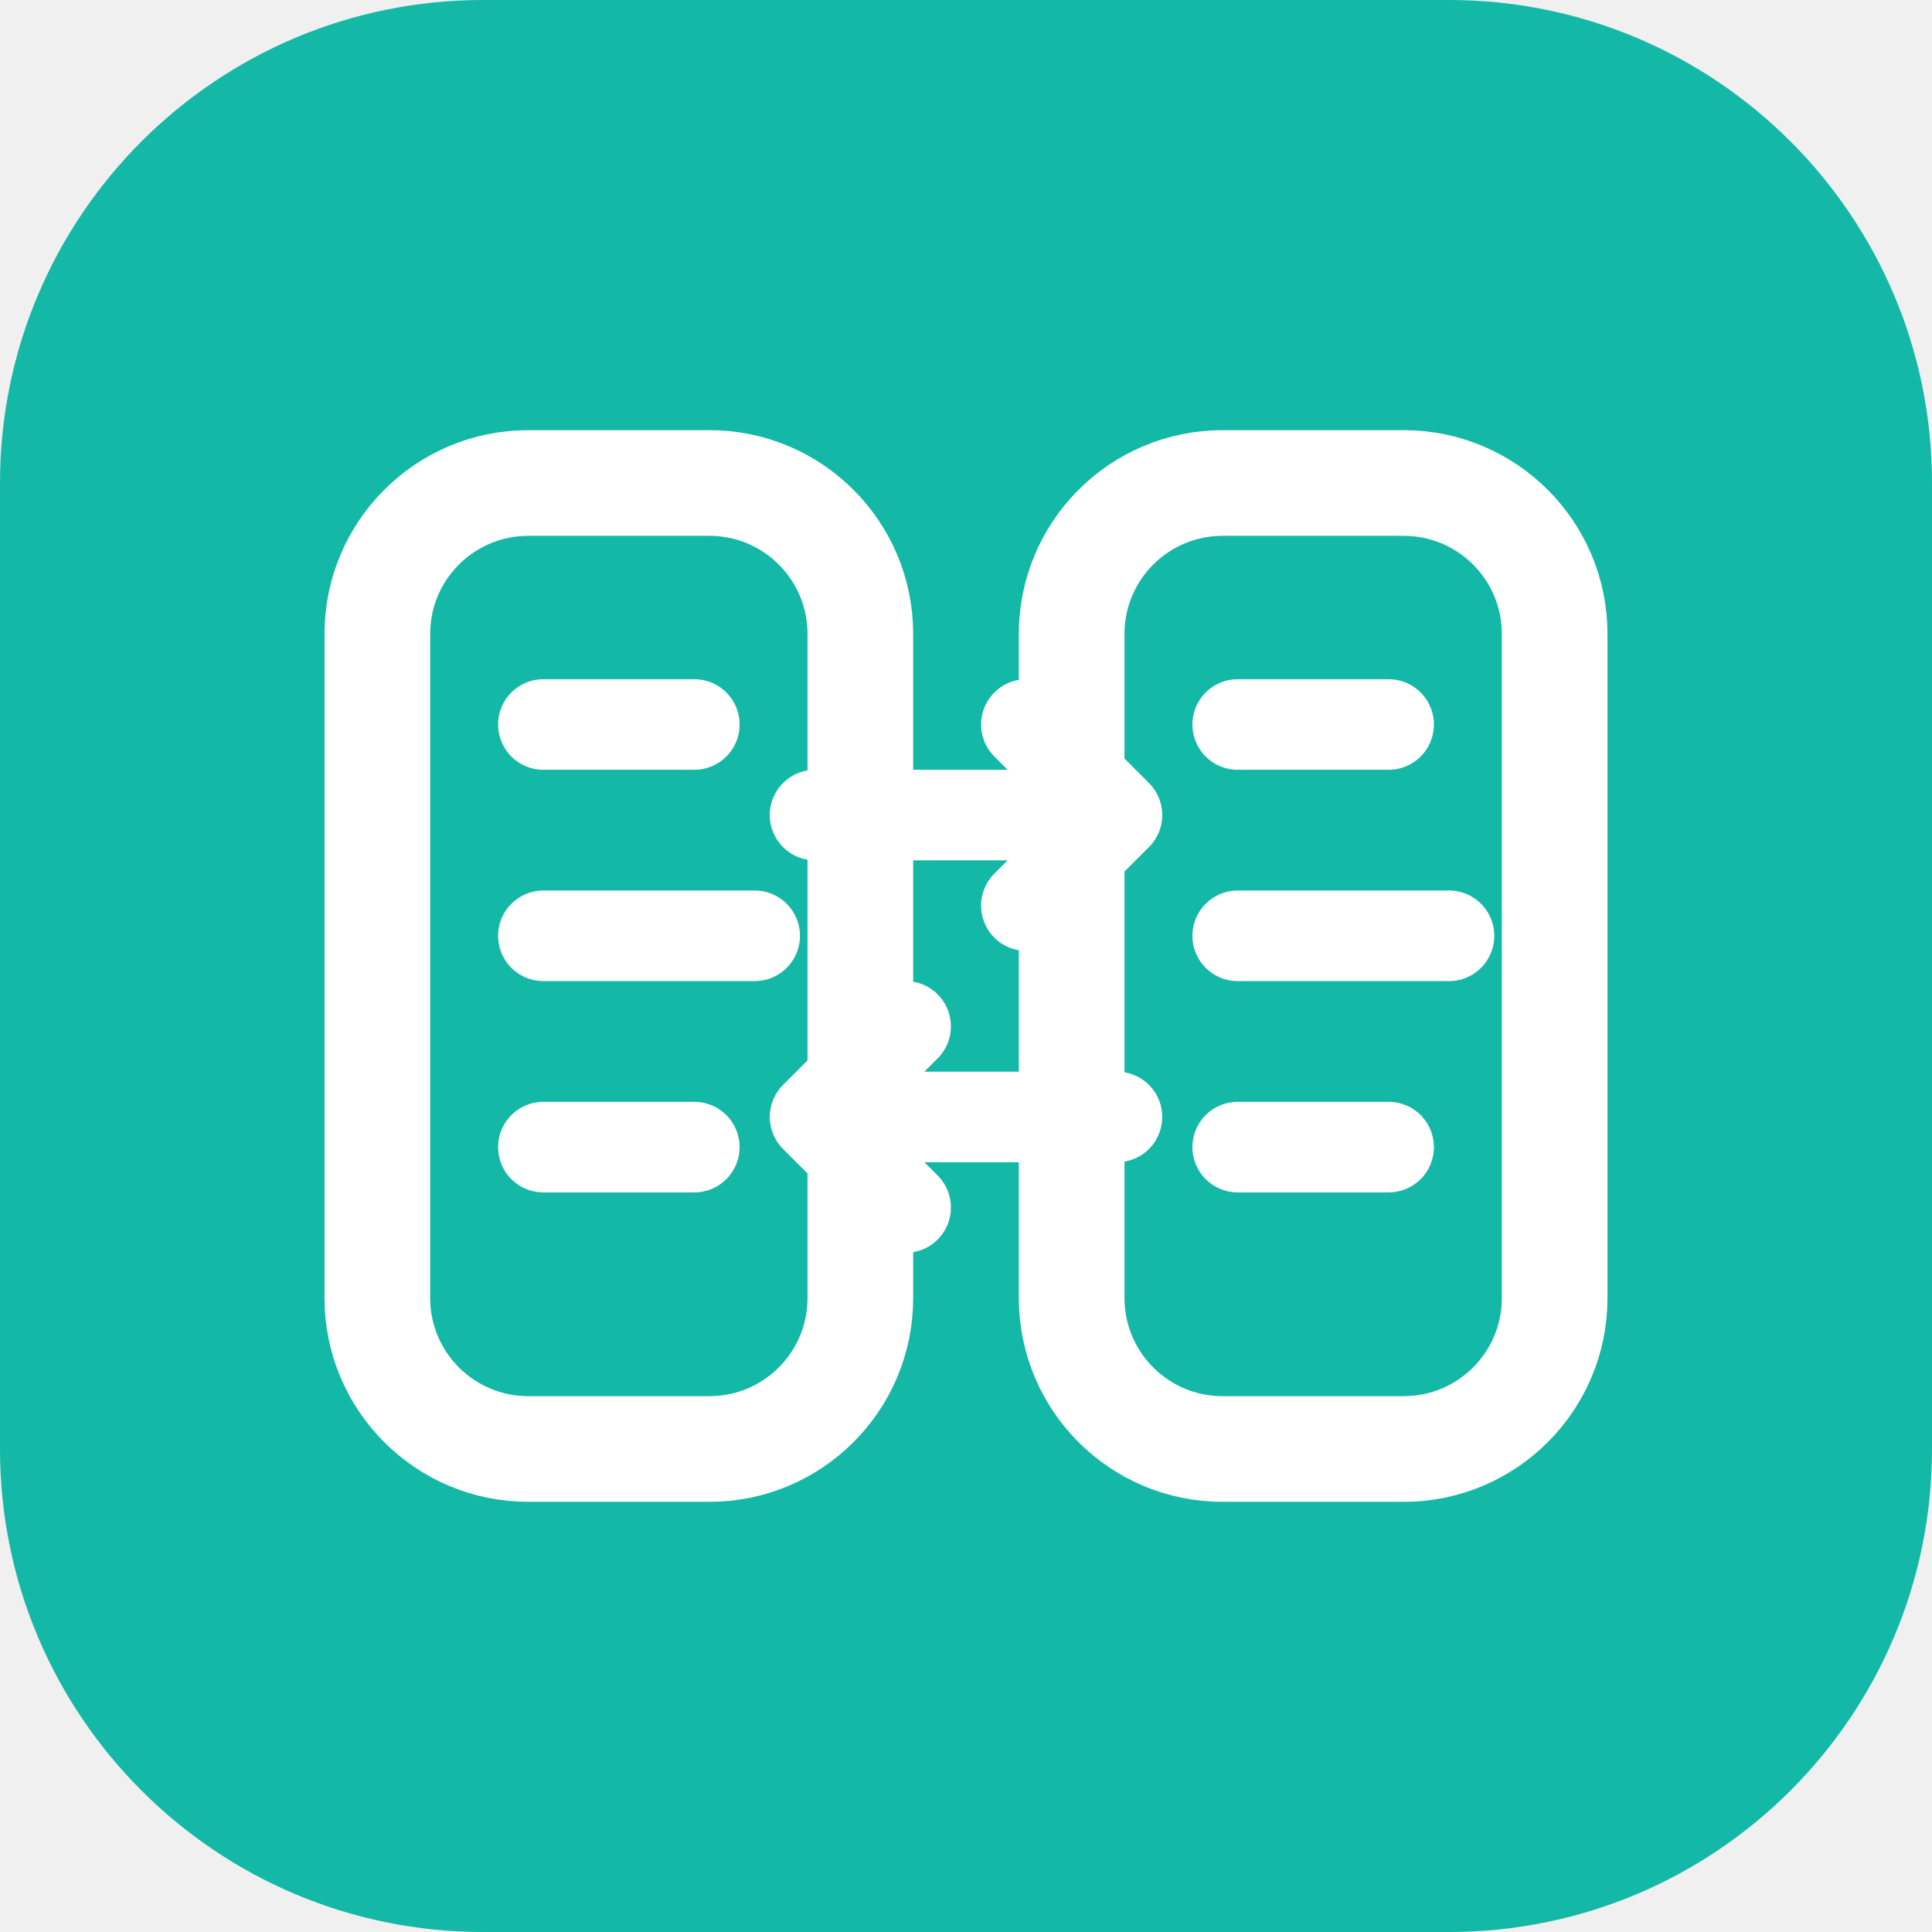
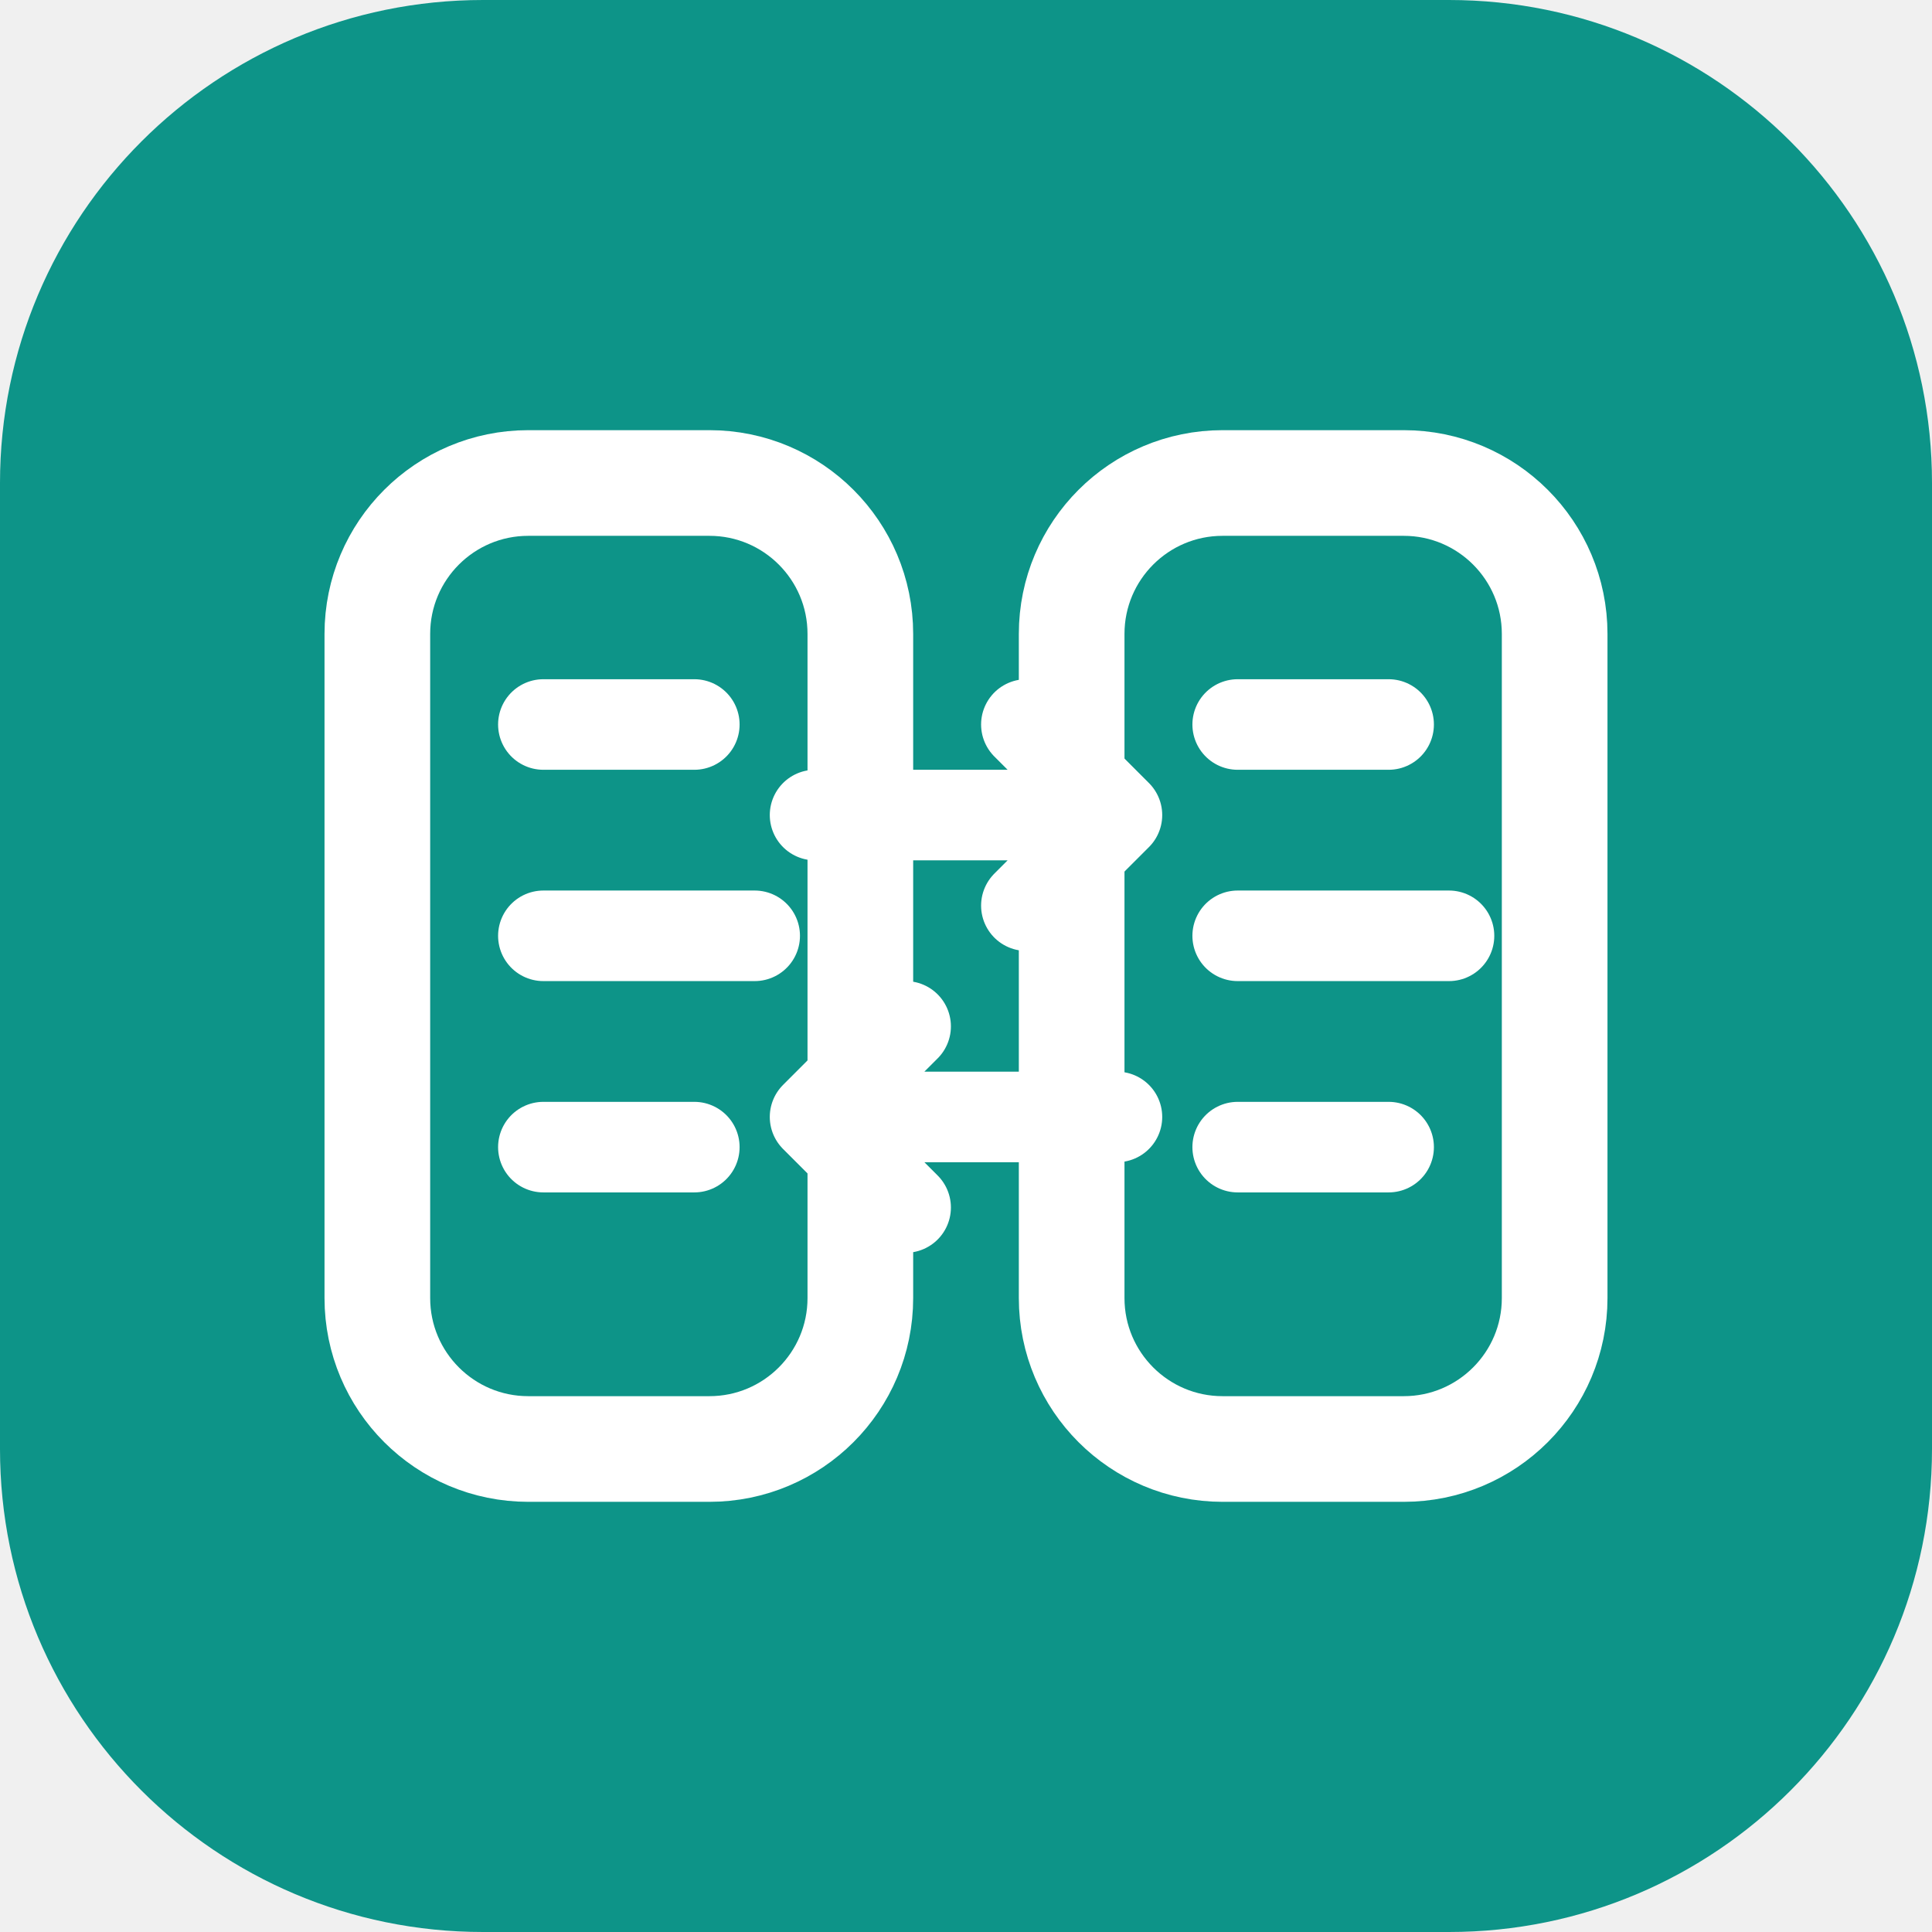
<svg xmlns="http://www.w3.org/2000/svg" viewBox="0 0 64 64" role="img" aria-labelledby="title">
  <defs>
    <linearGradient id="g" x1="8" y1="6" x2="56" y2="58">
-       <stop stop-color="#14B8A6" />
+       <stop stop-color="#0D9488" />
      <stop offset="1" stop-color="#4F46E5" />
    </linearGradient>
  </defs>
  <rect width="64" height="64" rx="16" fill="url(#g)" />
  <rect x="12.5" y="16" width="16" height="32" rx="5" fill="none" stroke="#fff" stroke-width="3.5" />
  <rect x="35.5" y="16" width="16" height="32" rx="5" fill="none" stroke="#fff" stroke-width="3.5" />
  <path d="M18 24h5M18 31h7M18 38h5M41 24h5M41 31h7M41 38h5" stroke="#fff" stroke-width="3" stroke-linecap="round" />
  <path d="M27 27h10m-3-3 3 3-3 3M37 37H27m3-3-3 3 3 3" fill="none" stroke="#fff" stroke-width="3" stroke-linecap="round" stroke-linejoin="round" />
</svg>
